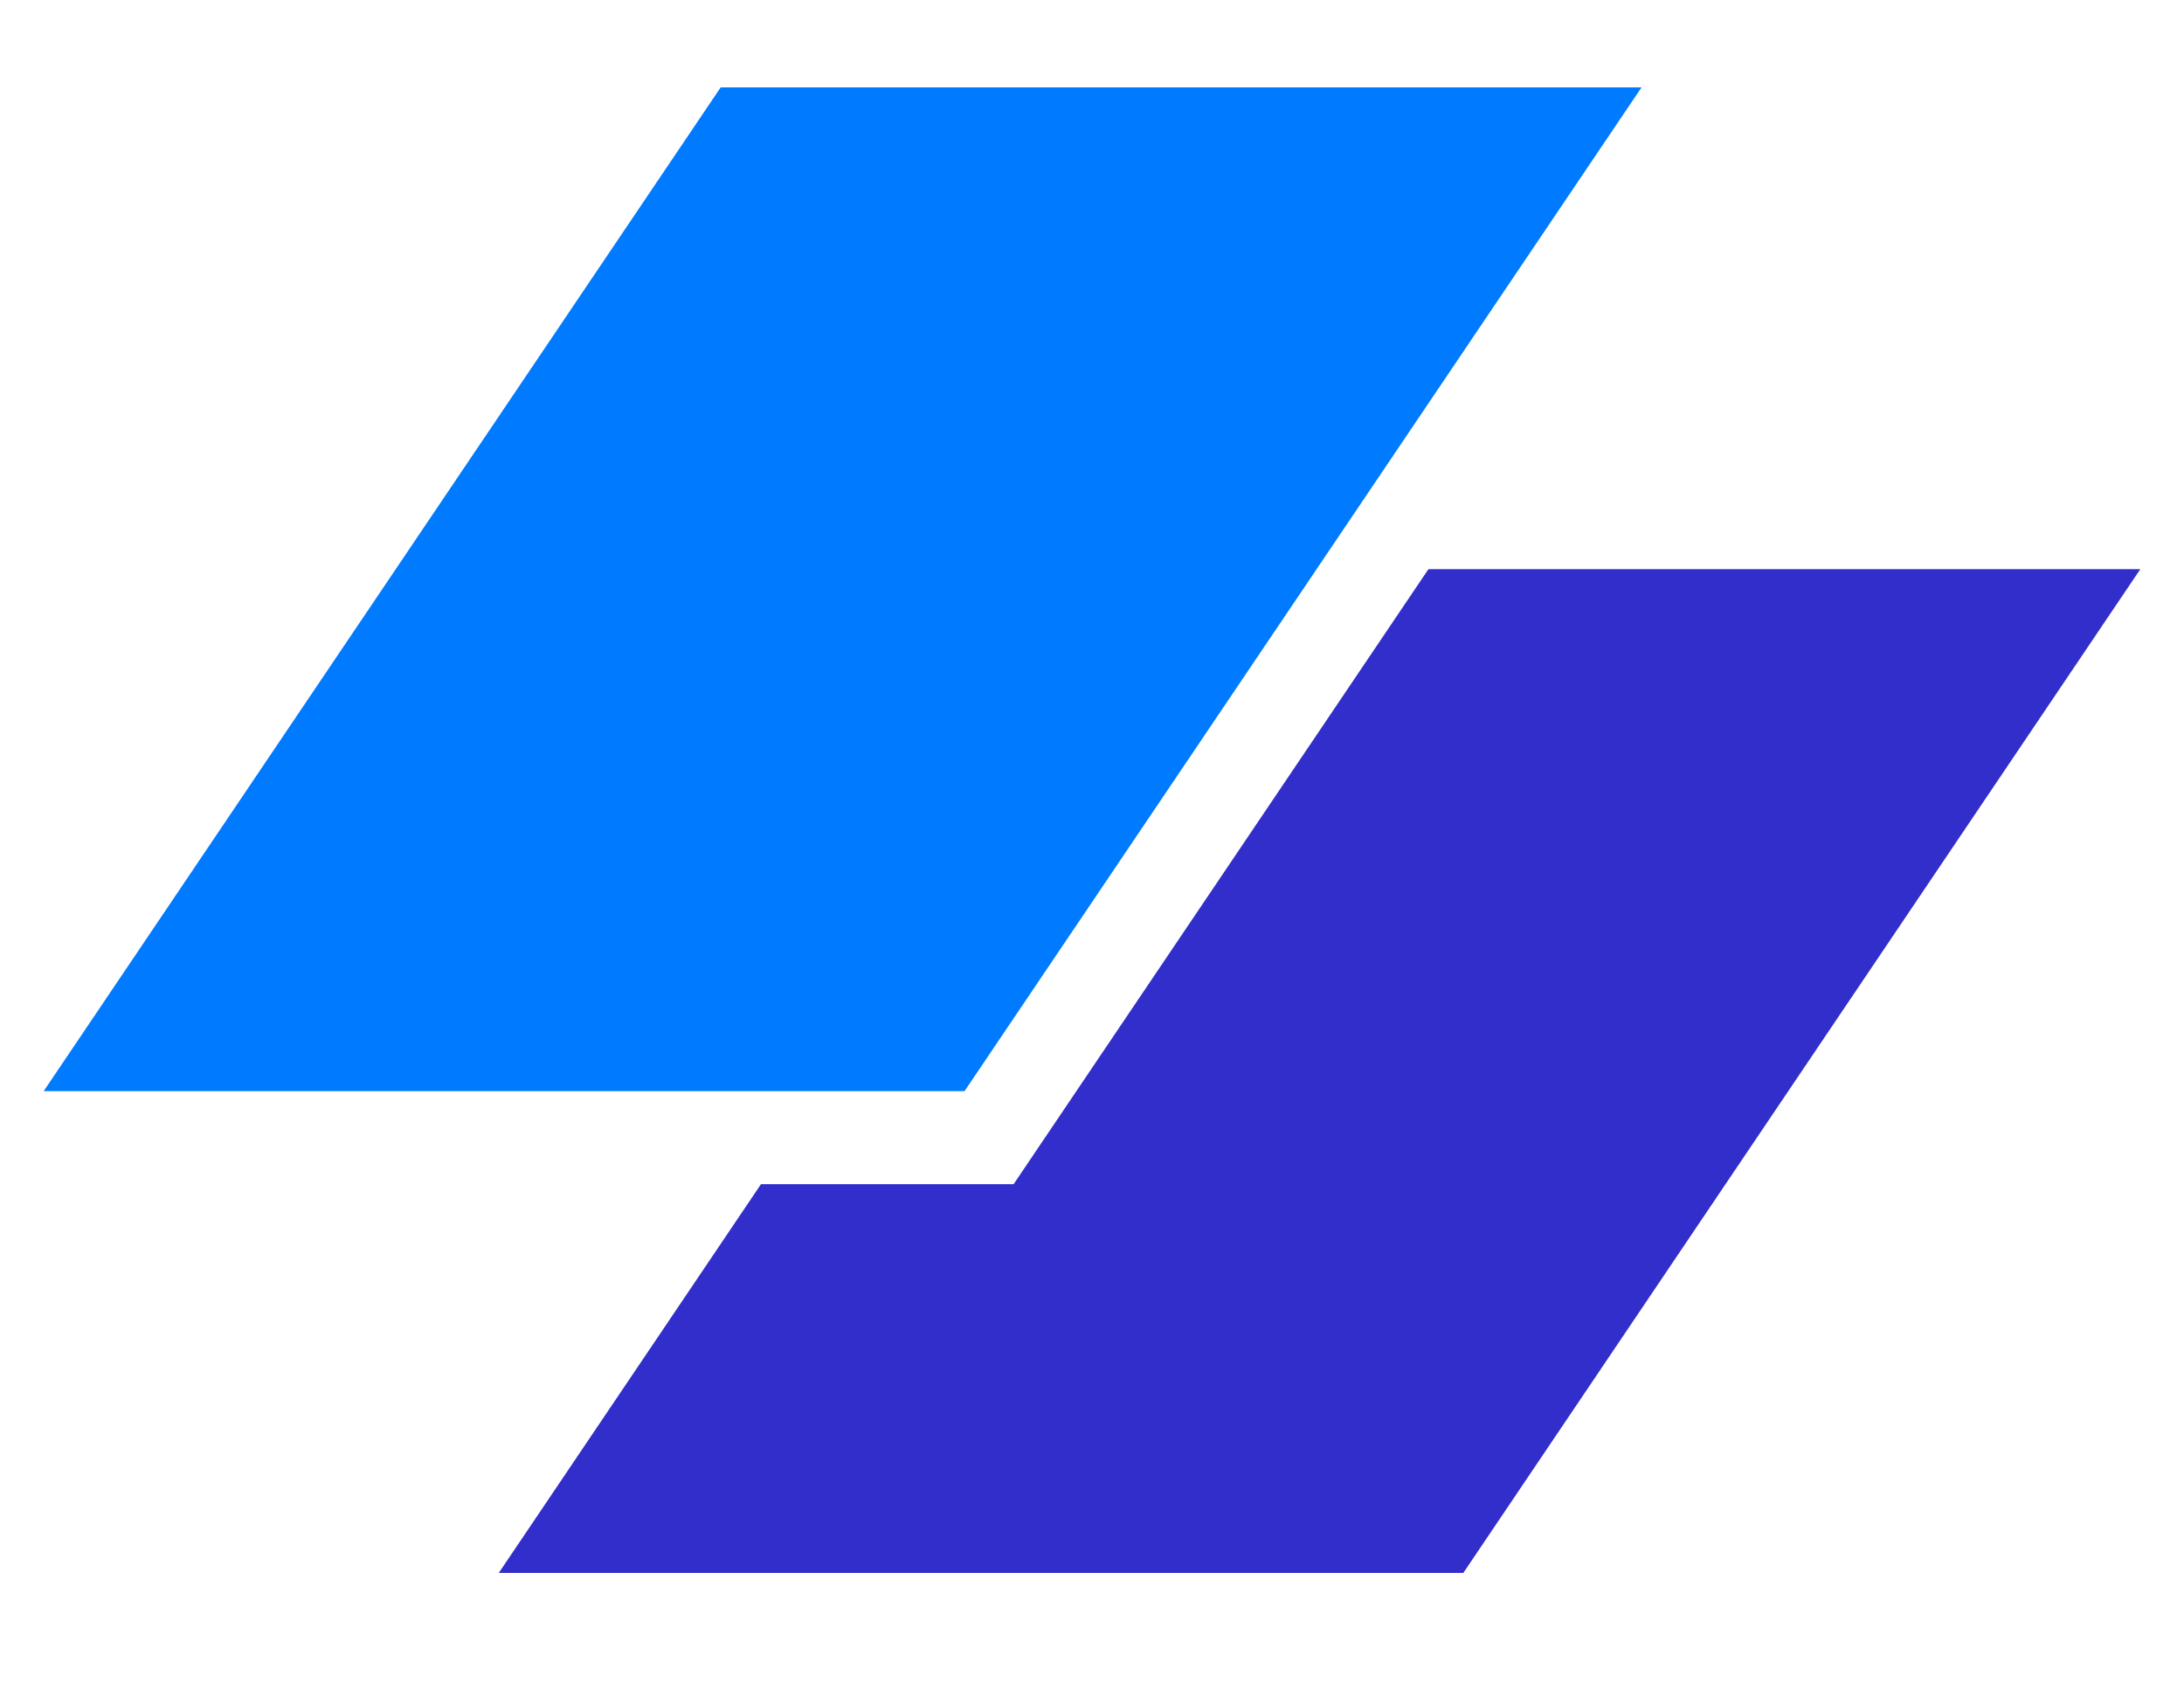
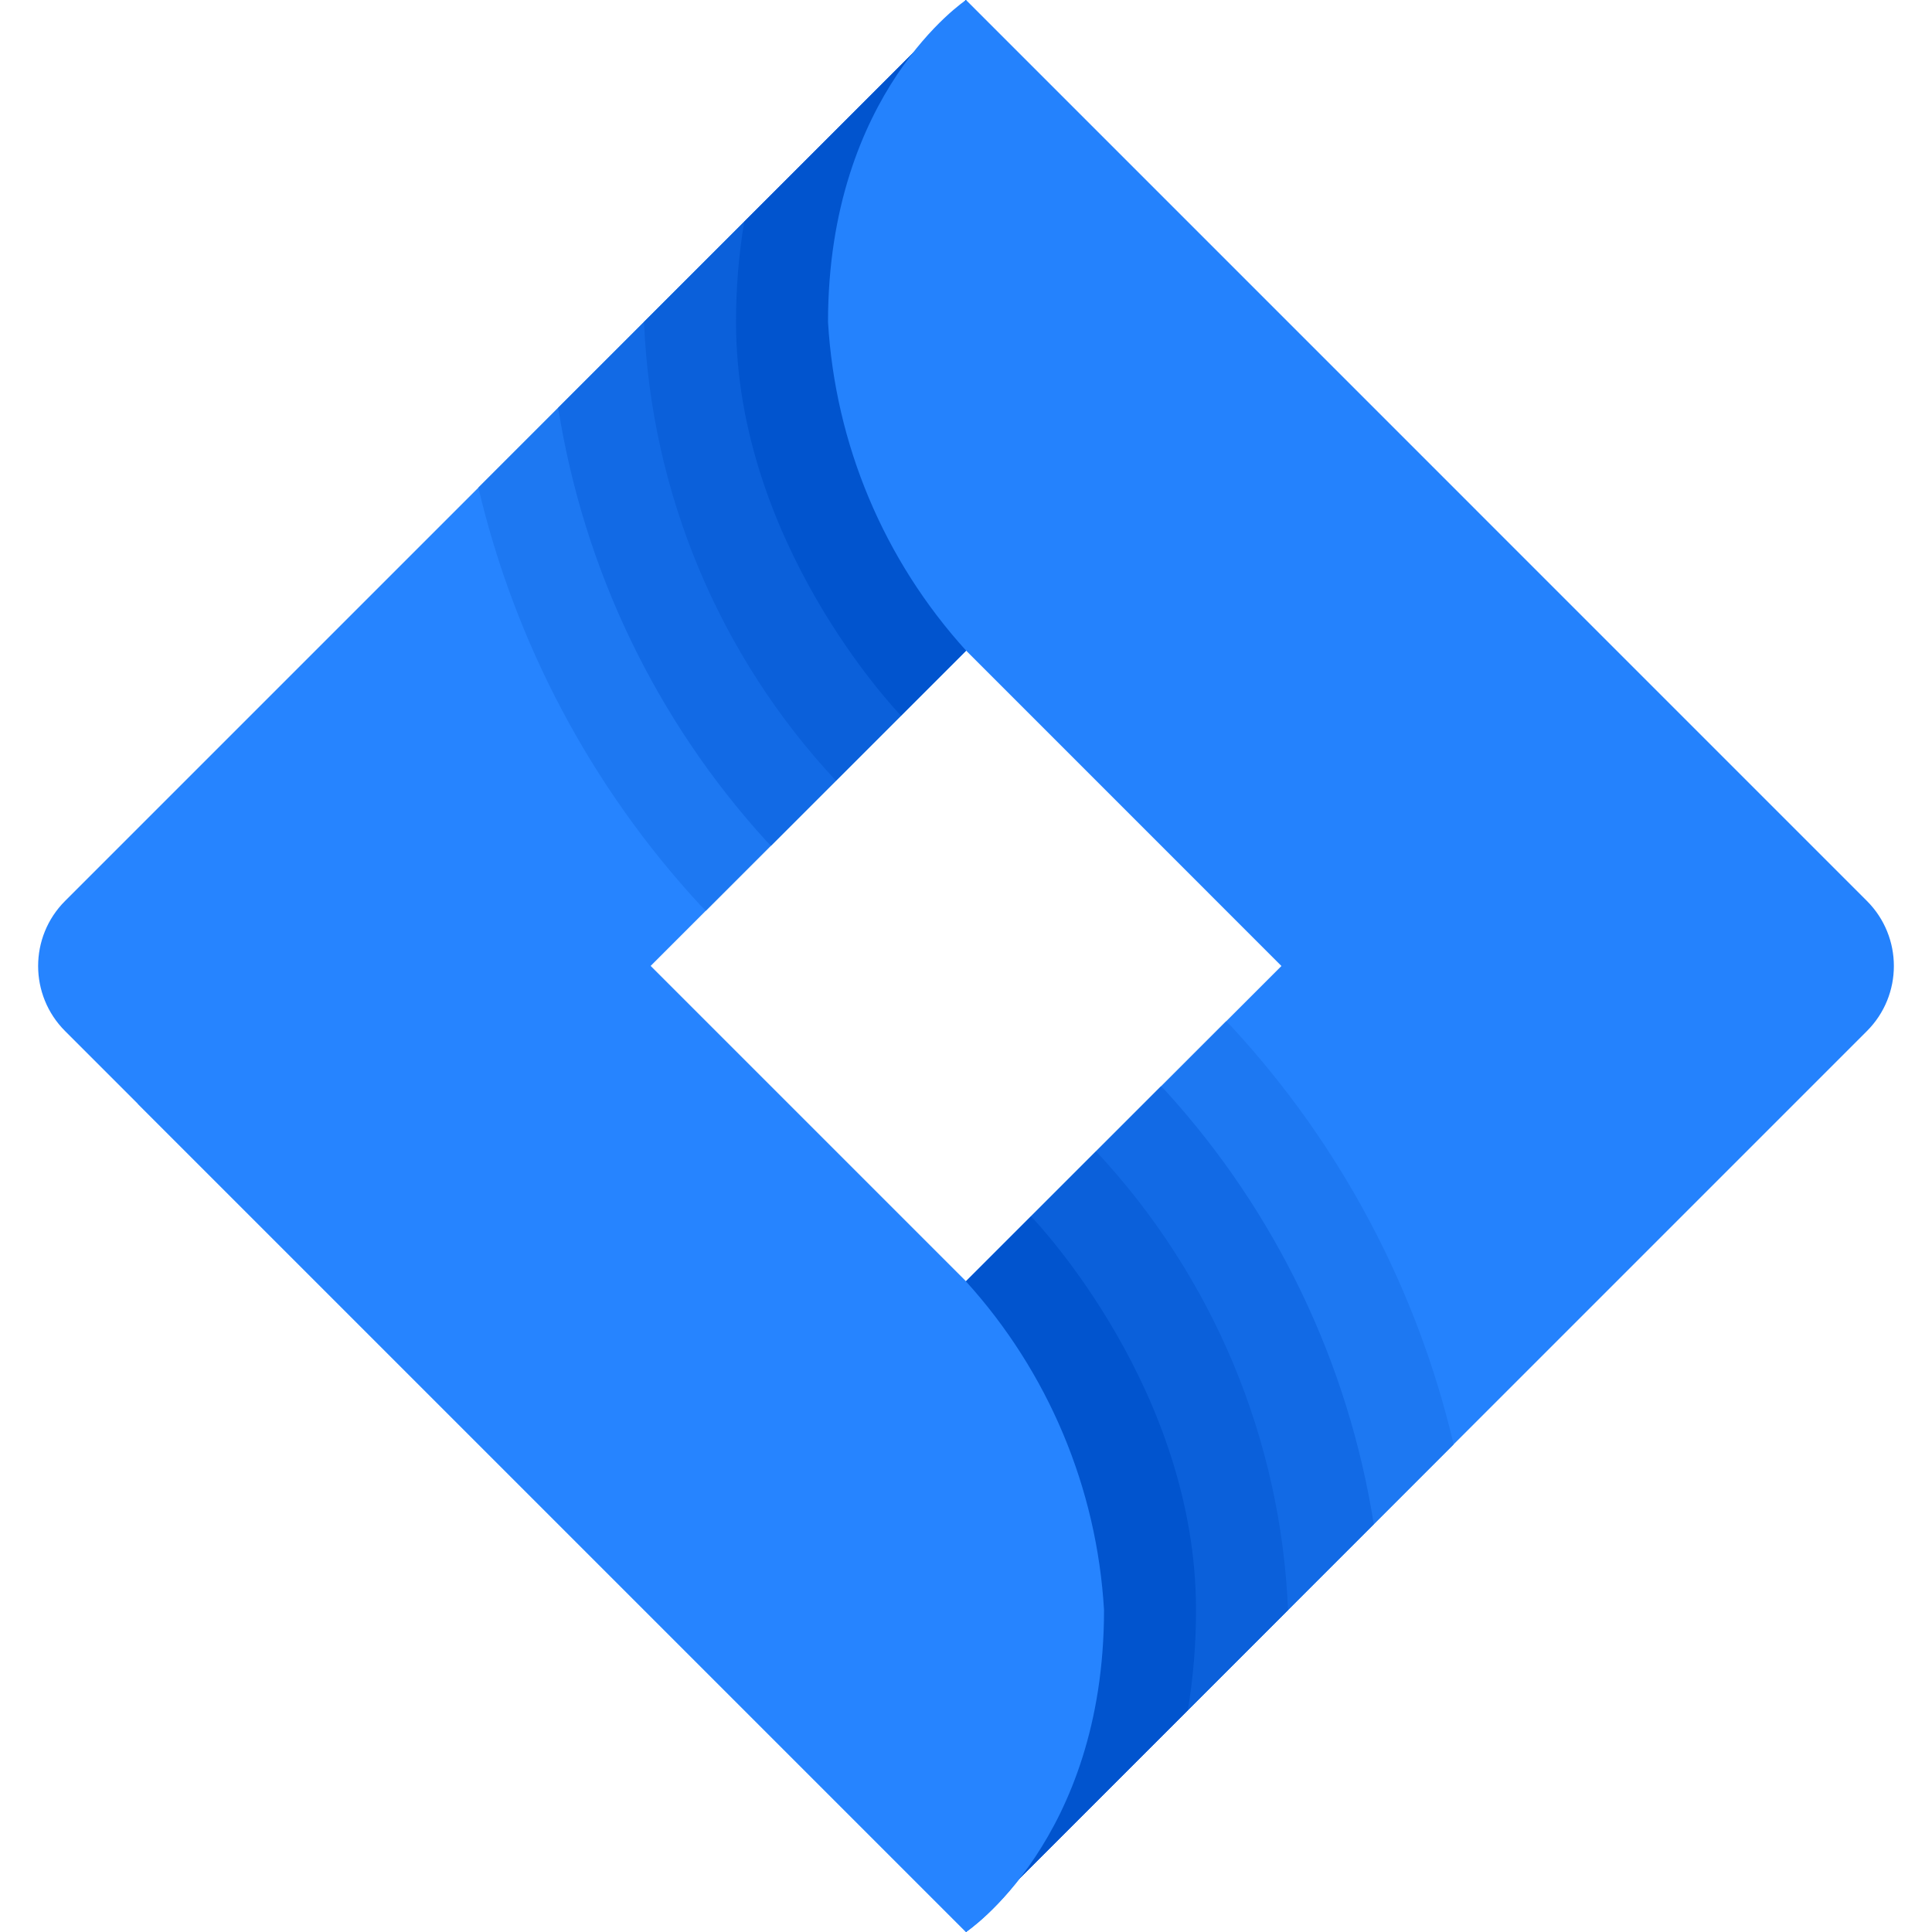
- <svg xmlns="http://www.w3.org/2000/svg" id="logo-35" width="50" height="39" viewBox="0 0 50 39" fill="none">
-   <path d="M16.499 2H37.581L22.082 24.973H1L16.499 2Z" class="ccompli1" fill="#007AFF" />
-   <path d="M17.422 27.102L11.419 36H33.501L49 13.027H32.702L23.206 27.102H17.422Z" class="ccustom" fill="#312ECB" />
+ <svg xmlns="http://www.w3.org/2000/svg" x="0px" y="0px" width="100" height="100" viewBox="0 0 40.343 42">
+   <g data-name="Ð¡Ð»Ð¾Ð¹ 2">
+     <path fill="#2684ff" d="M20.172,27.858,13.314,21l6.858-6.858V0L.586,19.586a2,2,0,0,0,0,2.828L20.172,42s3-2,3-7A11.639,11.639,0,0,0,20.172,27.858Z" />
+     <path fill="#1d78f2" d="M14.385,19.667l.131.131,5.656-5.656V0L9.571,10.6A20.2,20.2,0,0,0,14.385,19.667Z" />
+     <path fill="#126ae5" d="M15.832,18.285l.1.1,4.242-4.242V0L11.306,8.866A18.21,18.21,0,0,0,15.832,18.285Z" />
+     <path fill="#0b60da" d="M20.172,14.142V0l-7,7a15.546,15.546,0,0,0,4.171,9.97Z" />
+     <path fill="#0154ce" d="M15.172,7c0,4.746,3.407,8.371,3.585,8.556l1.415-1.414V0L15.35,4.822A13.161,13.161,0,0,0,15.172,7Z" />
+     <path fill="#2482fd" d="M20.172,14.142,27.029,21l-6.857,6.858V42L39.757,22.414a2,2,0,0,0,0-2.828L20.172,0s-3,2-3,7A11.639,11.639,0,0,0,20.172,14.142Z" />
+     <path fill="#1d78f2" d="M25.958,22.333l-.131-.131-5.655,5.656V42l10.6-10.6A20.2,20.2,0,0,0,25.958,22.333Z" />
+     <path fill="#126ae5" d="M24.511,23.715l-.1-.1-4.241,4.242V42l8.866-8.866A18.216,18.216,0,0,0,24.511,23.715Z" />
+     <path fill="#0b60da" d="M20.172,27.858V42l7-7A15.545,15.545,0,0,0,23,25.03Z" />
+     <path fill="#0154ce" d="M25.172,35c0-4.746-3.407-8.371-3.586-8.556l-1.414,1.414V42l4.822-4.822A13.27,13.27,0,0,0,25.172,35Z" />
+     <path fill="#2684ff" d="M20.172,27.858,13.314,21H2.172v3l18,18s3-2,3-7A11.639,11.639,0,0,0,20.172,27.858Z" />
+   </g>
</svg>
